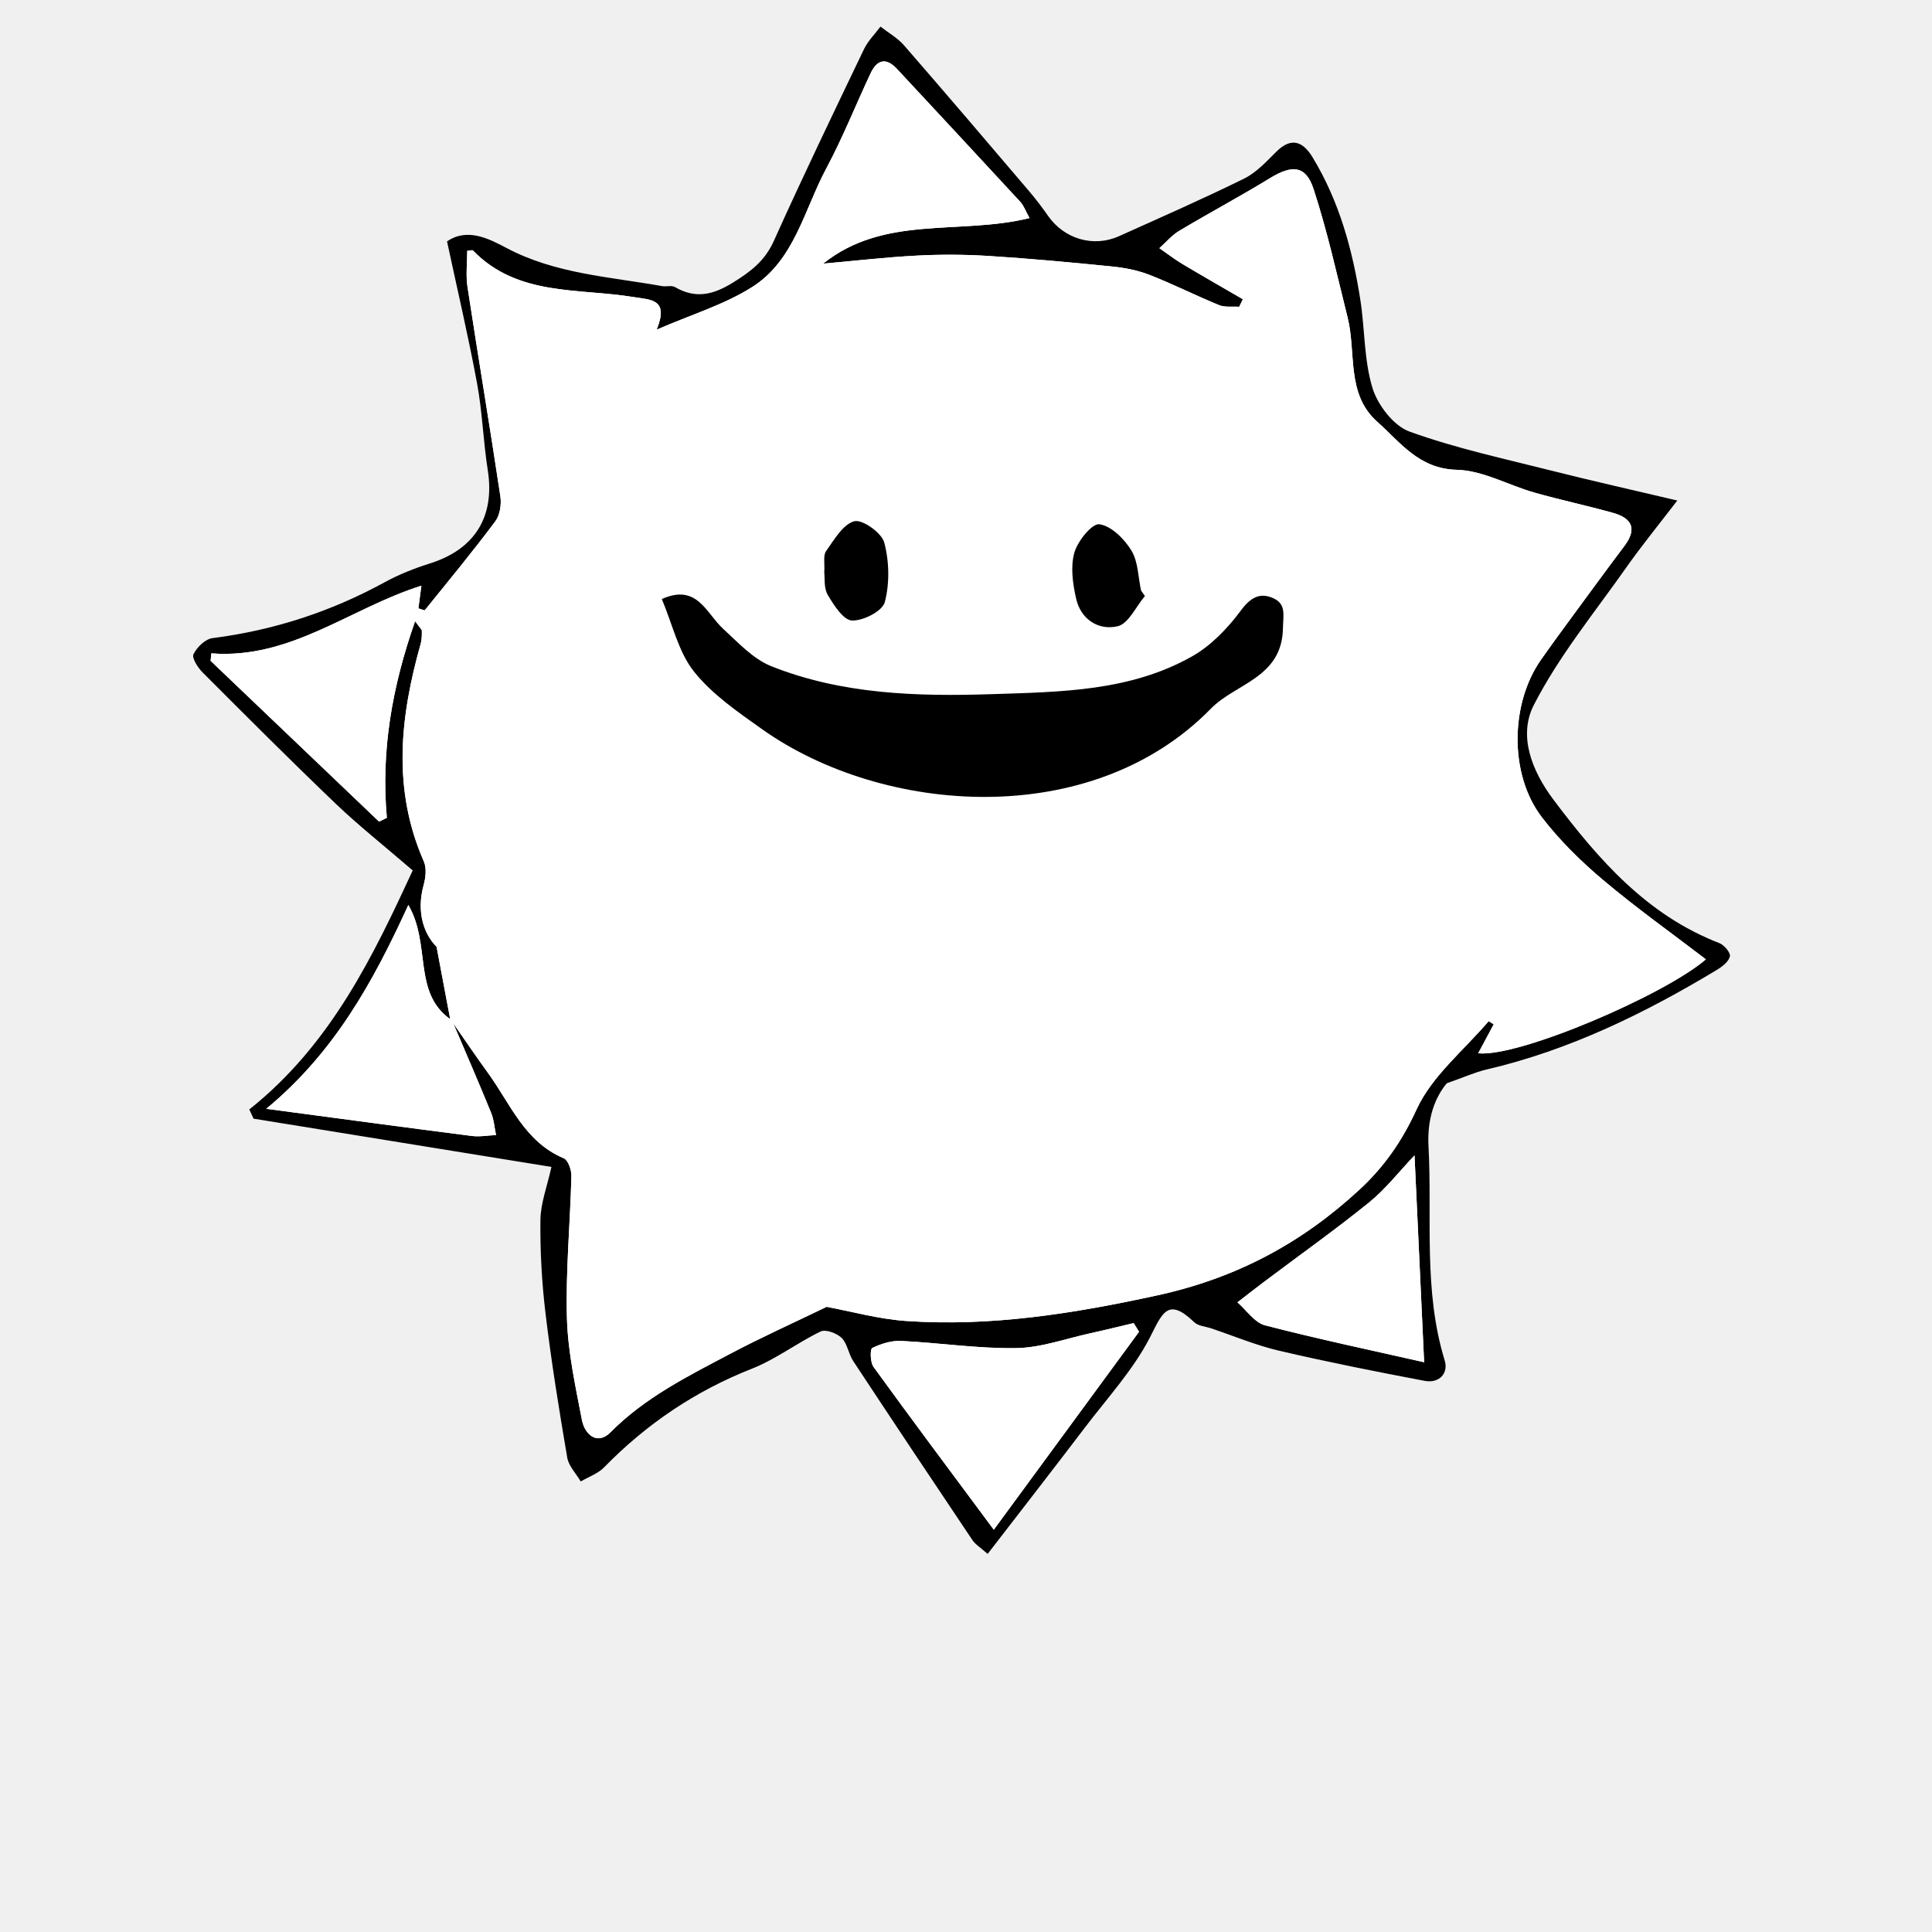
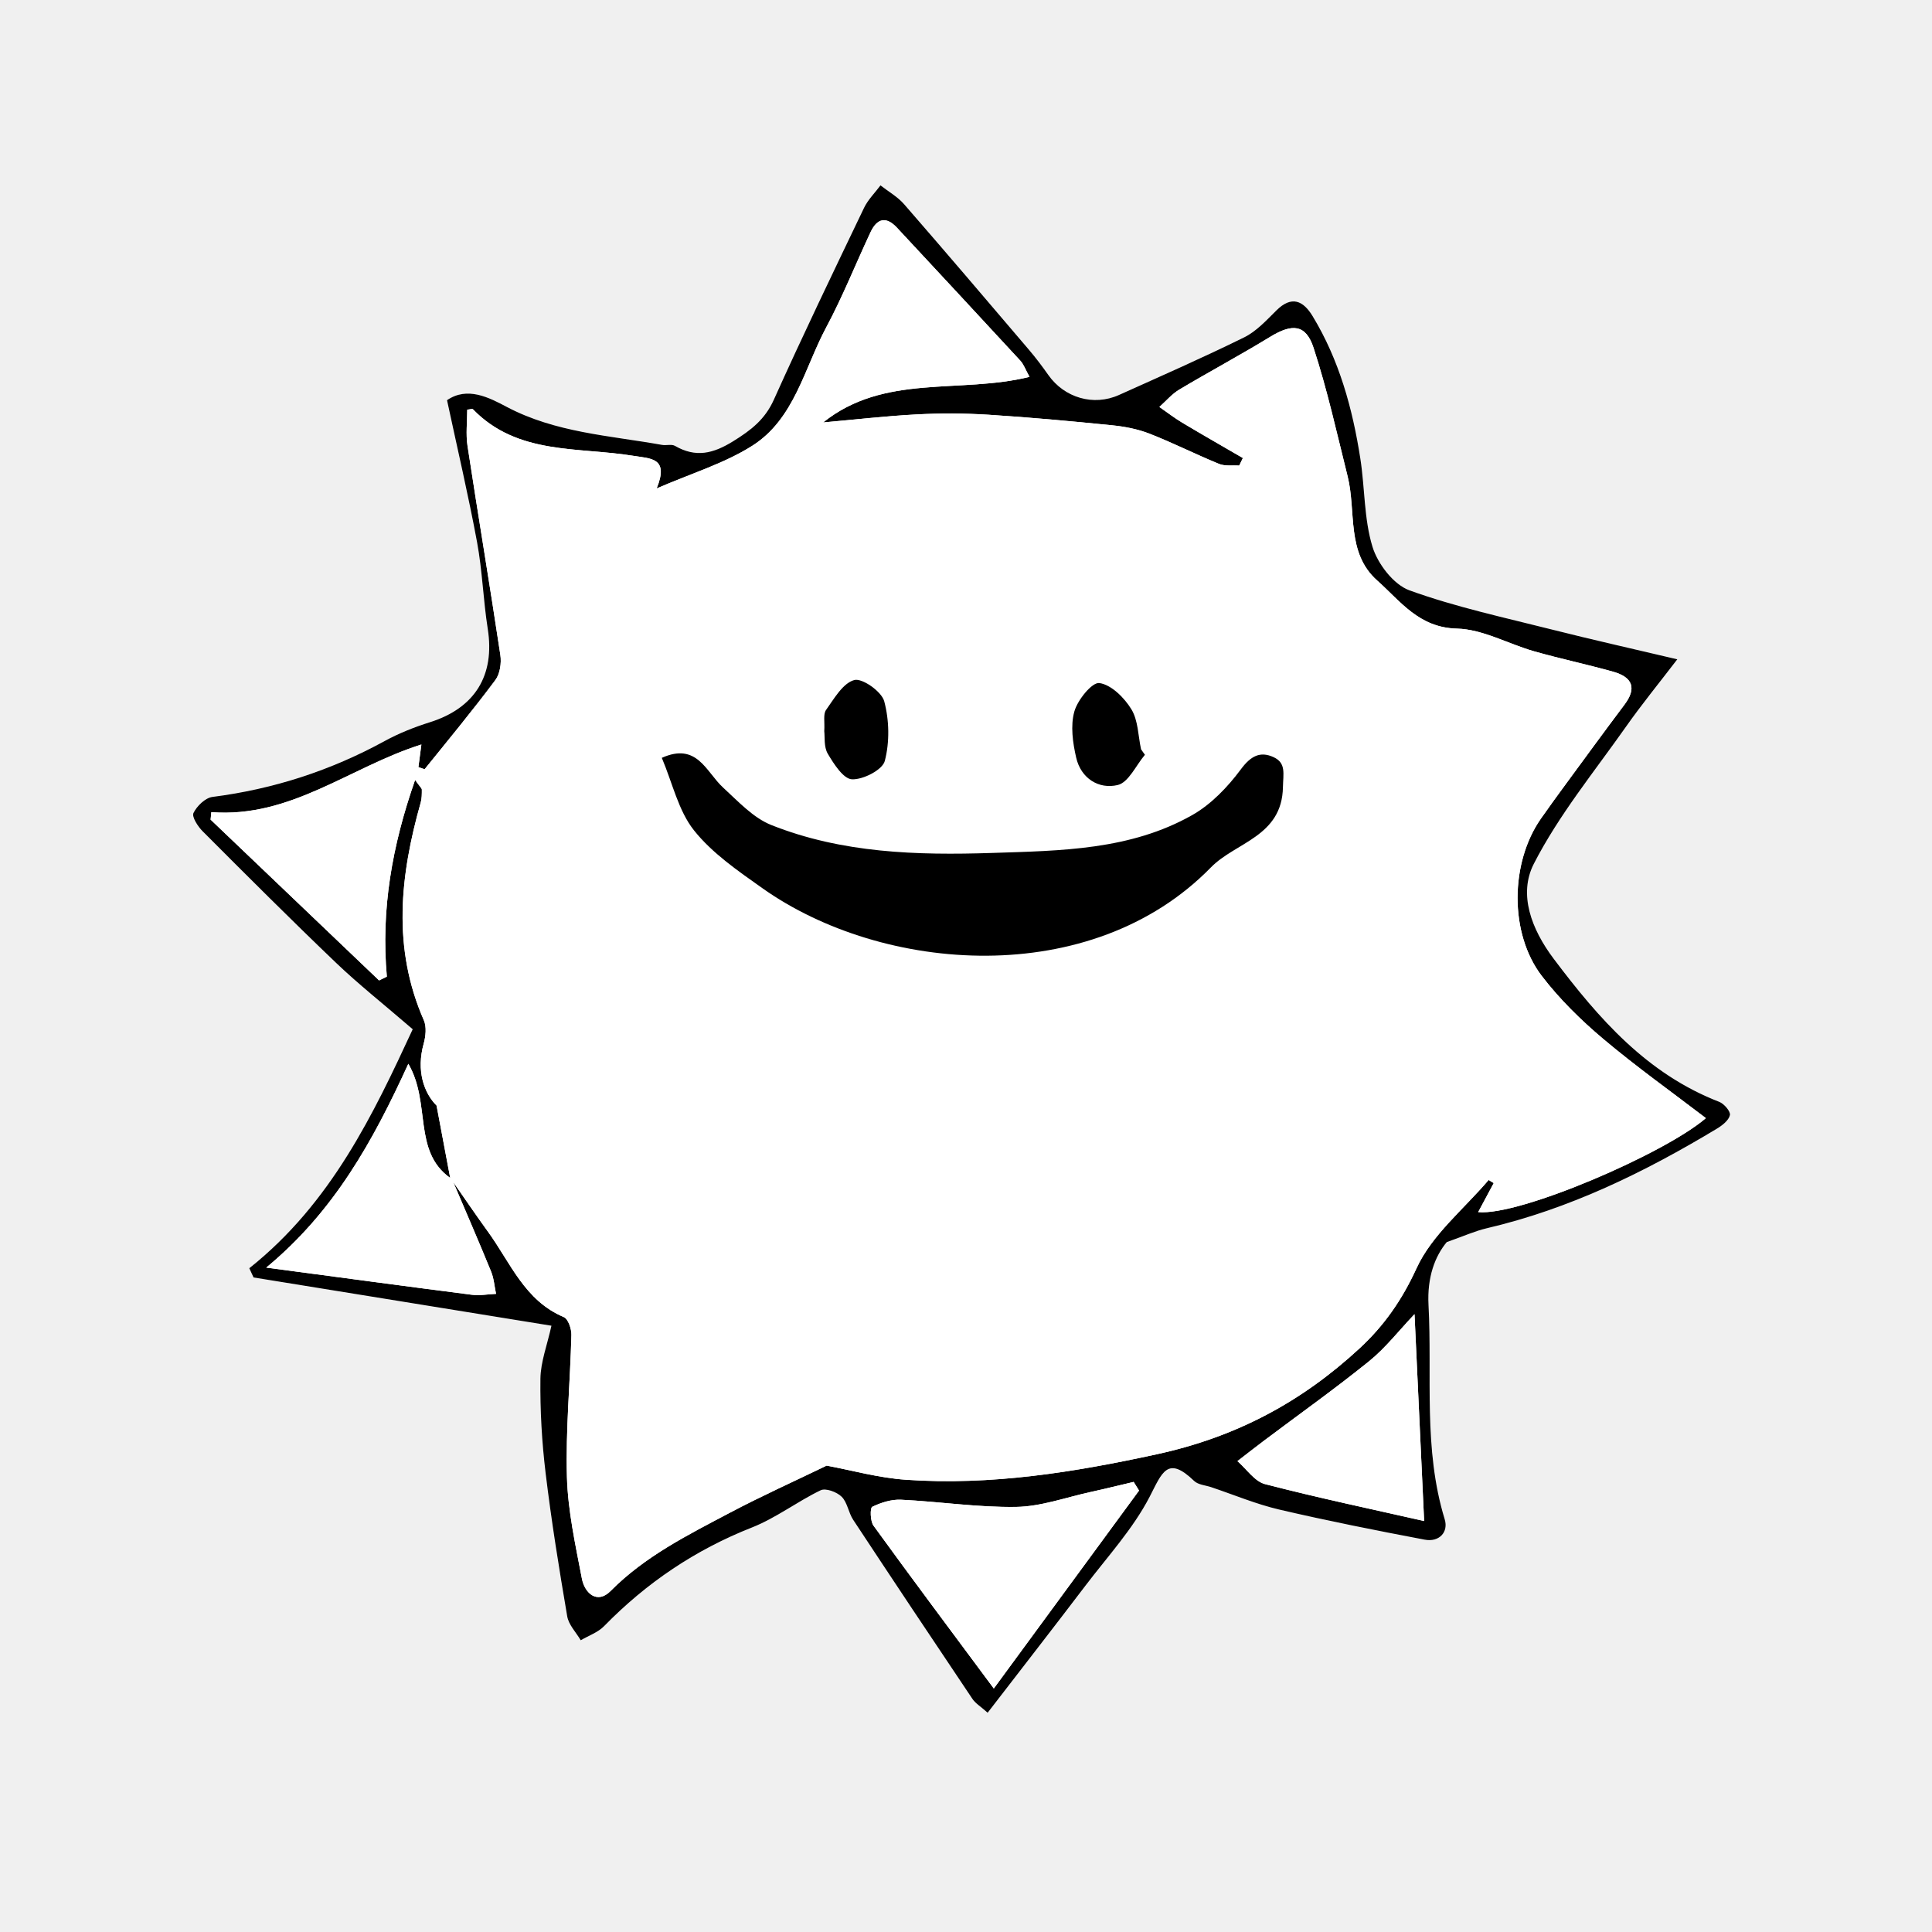
- <svg xmlns="http://www.w3.org/2000/svg" class="line-drawing" width="100%" height="300" preserveAspectRatio="xMidYMid meet" viewBox="-30 0 365 365">
+ <svg xmlns="http://www.w3.org/2000/svg" class="line-drawing" width="100%" height="300" preserveAspectRatio="xMidYMid meet" viewBox="-30 -30 365 365">
  <g>
    <path fill="#FFFFFF" d="M54.453,45.605c1.963,9.165,4.033,17.959,5.677,26.831c1,5.399,1.167,10.948,2.02,16.381   c1.377,8.773-2.416,14.942-10.913,17.622c-2.942,0.928-5.869,2.086-8.571,3.563c-10.194,5.572-20.999,9.082-32.529,10.554   c-1.356,0.174-2.946,1.72-3.583,3.037c-0.349,0.723,0.824,2.545,1.73,3.452c8.331,8.344,16.666,16.687,25.186,24.836   c4.249,4.063,8.883,7.725,14.502,12.566c-7.365,15.883-15.364,32.834-30.873,45.147c0.268,0.582,0.535,1.164,0.803,1.746   c19.152,3.104,38.304,6.206,56.277,9.118c-0.8,3.649-2.044,6.837-2.082,10.037c-0.068,5.932,0.271,11.908,0.982,17.8   c1.092,9.06,2.549,18.078,4.083,27.075c0.273,1.603,1.673,3.014,2.553,4.514c1.487-0.876,3.252-1.479,4.416-2.671   c8.007-8.196,17.224-14.418,27.934-18.64c4.541-1.79,8.549-4.896,12.98-7.028c0.953-0.458,3.06,0.327,3.962,1.22   c1.09,1.078,1.283,3,2.175,4.354c7.455,11.307,14.966,22.575,22.517,33.818c0.594,0.885,1.607,1.486,2.891,2.634   c6.32-8.203,12.439-16.065,18.469-23.995c4.189-5.509,8.988-10.728,12.133-16.791c2.357-4.554,3.346-7.886,8.416-2.997   c0.752,0.726,2.131,0.807,3.223,1.173c4.279,1.437,8.479,3.207,12.854,4.229c9.105,2.126,18.287,3.946,27.477,5.688   c2.701,0.512,4.533-1.394,3.779-3.855c-4.076-13.311-2.346-26.971-3.059-40.492c-0.273-5.216,1.207-9.185,3.447-11.874   c3.281-1.149,5.346-2.096,7.514-2.602c15.66-3.651,29.881-10.604,43.545-18.839c1.006-0.607,2.221-1.562,2.438-2.551   c0.148-0.678-1.094-2.145-2.01-2.498c-13.666-5.291-22.762-15.709-31.275-27.019c-4.234-5.624-6.705-12.214-3.764-17.956   c4.711-9.199,11.416-17.389,17.416-25.909c2.963-4.208,6.229-8.199,9.691-12.726c-8.49-2.007-16.086-3.703-23.629-5.61   c-9.043-2.286-18.221-4.254-26.959-7.413c-3.006-1.087-6.004-4.991-6.994-8.226c-1.619-5.281-1.432-11.092-2.293-16.635   c-1.475-9.486-3.996-18.672-9.035-26.971c-1.768-2.908-3.955-3.908-6.824-1.064c-1.881,1.861-3.777,3.951-6.086,5.089   c-7.785,3.84-15.744,7.331-23.666,10.893c-4.813,2.164-10.32,0.523-13.35-3.789c-1.143-1.628-2.348-3.224-3.637-4.736   c-7.836-9.198-15.668-18.399-23.601-27.516c-1.229-1.411-2.964-2.384-4.464-3.56c-1.05,1.411-2.363,2.695-3.109,4.251   c-5.77,12.04-11.567,24.07-17.04,36.245c-1.68,3.738-4.31,5.752-7.662,7.832c-3.818,2.369-7.085,3.149-11.015,0.887   c-0.639-0.367-1.642-0.042-2.449-0.187c-9.928-1.775-20.096-2.295-29.359-7.191C62.386,45.101,58.294,42.963,54.453,45.605z" />
    <path d="M54.453,45.605c3.841-2.643,7.933-0.504,11.257,1.253c9.263,4.896,19.432,5.416,29.359,7.191   c0.808,0.145,1.811-0.182,2.449,0.187c3.93,2.265,7.197,1.482,11.015-0.887c3.353-2.08,5.982-4.094,7.662-7.832   c5.472-12.175,11.27-24.205,17.04-36.245c0.746-1.556,2.059-2.84,3.109-4.251c1.5,1.176,3.235,2.147,4.464,3.561   c7.932,9.114,15.764,18.315,23.6,27.515c1.291,1.514,2.494,3.109,3.637,4.737c3.029,4.313,8.537,5.952,13.352,3.789   c7.92-3.563,15.879-7.054,23.666-10.894c2.309-1.138,4.203-3.228,6.086-5.089c2.869-2.844,5.057-1.844,6.822,1.065   c5.041,8.298,7.563,17.482,9.035,26.97c0.861,5.543,0.674,11.354,2.293,16.635c0.992,3.233,3.988,7.139,6.994,8.226   c8.738,3.159,17.916,5.128,26.959,7.413c7.543,1.907,15.139,3.604,23.629,5.61c-3.463,4.525-6.729,8.518-9.689,12.726   c-6,8.521-12.705,16.71-17.416,25.909c-2.941,5.742-0.473,12.332,3.764,17.956c8.514,11.31,17.609,21.728,31.275,27.019   c0.914,0.354,2.156,1.821,2.01,2.498c-0.219,0.99-1.434,1.942-2.439,2.551c-13.662,8.235-27.885,15.188-43.543,18.839   c-2.168,0.506-4.232,1.451-7.514,2.603c-2.24,2.688-3.723,6.657-3.449,11.874c0.713,13.521-1.018,27.182,3.059,40.491   c0.754,2.463-1.078,4.367-3.779,3.855c-9.188-1.742-18.369-3.563-27.477-5.688c-4.375-1.021-8.574-2.792-12.854-4.229   c-1.092-0.366-2.469-0.447-3.223-1.173c-5.068-4.889-6.059-1.557-8.416,2.997c-3.143,6.063-7.943,11.282-12.131,16.791   c-6.029,7.93-12.148,15.792-18.469,23.996c-1.283-1.147-2.299-1.749-2.893-2.635c-7.55-11.242-15.061-22.513-22.516-33.818   c-0.892-1.354-1.085-3.274-2.175-4.354c-0.902-0.893-3.009-1.678-3.962-1.22c-4.431,2.133-8.439,5.238-12.98,7.028   c-10.71,4.222-19.926,10.442-27.934,18.64c-1.164,1.191-2.929,1.795-4.416,2.671c-0.879-1.5-2.279-2.911-2.553-4.514   c-1.534-8.997-2.991-18.017-4.083-27.075c-0.711-5.892-1.05-11.868-0.982-17.8c0.037-3.2,1.282-6.387,2.082-10.037   c-17.973-2.912-37.125-6.015-56.277-9.118c-0.268-0.582-0.535-1.164-0.803-1.746c15.509-12.313,23.508-29.266,30.873-45.147   c-5.619-4.843-10.253-8.502-14.502-12.566c-8.52-8.149-16.855-16.492-25.186-24.836c-0.906-0.907-2.079-2.729-1.73-3.452   c0.637-1.317,2.228-2.863,3.583-3.037c11.531-1.472,22.335-4.979,32.529-10.554c2.702-1.479,5.628-2.636,8.571-3.563   c8.497-2.68,12.291-8.849,10.913-17.622c-0.853-5.433-1.02-10.98-2.02-16.381C58.486,63.564,56.416,54.77,54.453,45.605z    M55.052,192.543c-7.13-5.091-3.583-14.146-7.907-21.566c-6.692,14.621-14.001,27.881-26.844,38.503   c13.952,1.856,26.382,3.537,38.824,5.129c1.497,0.191,3.057-0.101,4.587-0.169c-0.3-1.41-0.398-2.902-0.935-4.217   c-2.307-5.651-4.743-11.249-7.132-16.867c2.182,3.125,4.318,6.283,6.557,9.366c4.228,5.824,6.91,12.997,14.302,16.104   c0.832,0.35,1.473,2.229,1.443,3.382c-0.227,8.946-1.096,17.9-0.843,26.827c0.181,6.425,1.609,12.842,2.824,19.196   c0.545,2.852,2.944,4.85,5.401,2.367c6.515-6.578,14.594-10.595,22.564-14.809c5.967-3.154,12.135-5.927,18.274-8.897   c4.617,0.853,9.766,2.311,14.992,2.671c16.063,1.109,31.657-1.391,47.442-4.829c14.982-3.264,27.309-9.881,38.248-19.999   c4.643-4.292,8.021-9.143,10.766-15.133c2.895-6.313,8.945-11.178,13.617-16.675c0.32,0.196,0.643,0.393,0.965,0.588   c-0.947,1.767-1.896,3.532-2.939,5.479c7.783,0.776,35.248-11.044,43.016-17.751c-6.396-4.896-13.131-9.688-19.43-14.998   c-4.203-3.544-8.219-7.491-11.557-11.845c-6.178-8.055-5.994-21.416-0.182-29.734c1.611-2.308,3.273-4.579,4.939-6.849   c3.607-4.91,7.199-9.832,10.861-14.701c2.266-3.015,1.641-5.152-2.172-6.22c-4.934-1.38-9.955-2.439-14.883-3.839   c-4.906-1.393-9.715-4.174-14.615-4.296c-7.197-0.18-10.666-5.191-15.043-9.075c-5.922-5.256-3.938-13.049-5.598-19.687   c-2.029-8.124-3.838-16.332-6.434-24.277c-1.467-4.485-4.053-4.616-8.195-2.084c-5.645,3.452-11.49,6.575-17.174,9.968   c-1.404,0.838-2.514,2.173-3.76,3.279c1.432,0.991,2.811,2.065,4.301,2.958c3.799,2.273,7.645,4.467,11.473,6.691   c-0.232,0.477-0.467,0.951-0.697,1.428c-1.275-0.088-2.682,0.141-3.805-0.318c-4.422-1.808-8.697-3.976-13.145-5.713   c-2.234-0.873-4.693-1.344-7.094-1.585c-7.758-0.781-15.523-1.497-23.305-1.99c-4.508-0.285-9.056-0.303-13.567-0.064   c-5.904,0.312-11.788,0.993-17.68,1.517c11.542-9.258,25.808-5.354,38.983-8.609c-0.775-1.396-1.096-2.36-1.723-3.043   c-7.746-8.401-15.535-16.766-23.316-25.135c-2.071-2.228-3.781-1.738-4.987,0.83c-2.814,5.994-5.264,12.178-8.384,18.004   c-4.164,7.774-5.99,17.31-13.979,22.37c-5.297,3.355-11.539,5.22-18.054,8.054c2.387-5.828-1.11-5.625-4.406-6.164   c-10.431-1.706-21.86-0.104-30.288-8.78c-0.144-0.148-0.619,0.024-1.089,0.06c0,2.277-0.292,4.598,0.048,6.822   c2.013,13.188,4.228,26.347,6.21,39.54c0.229,1.521-0.072,3.556-0.953,4.734c-4.273,5.719-8.825,11.229-13.313,16.783   c-0.078,0.097-0.586-0.155-1.221-0.341c0.184-1.396,0.373-2.818,0.565-4.278c-13.483,4.247-24.675,13.943-39.68,12.78   c-0.046,0.47-0.093,0.939-0.14,1.41c10.609,10.127,21.219,20.253,31.828,30.38c0.488-0.238,0.977-0.477,1.465-0.716   c-1.116-12.62,0.953-24.644,5.339-37.156c0.937,1.316,1.273,1.572,1.274,1.829c0.001,0.815,0.005,1.67-0.215,2.445   c-3.903,13.771-5.404,27.475,0.596,41.131c0.546,1.244,0.35,3.037-0.036,4.428c-1.422,5.121,0.061,9.297,2.437,11.682   C53.522,184.403,54.287,188.472,55.052,192.543z M185.195,251.6c-0.34-0.544-0.68-1.089-1.021-1.633   c-2.732,0.644-5.457,1.323-8.199,1.923c-4.654,1.019-9.307,2.729-13.98,2.802c-7.242,0.115-14.496-1.007-21.756-1.357   c-1.82-0.088-3.797,0.532-5.452,1.34c-0.429,0.21-0.385,2.697,0.241,3.561c7.191,9.923,14.537,19.732,22.725,30.763   C167.328,275.948,176.261,263.774,185.195,251.6z M237.236,218.281c-2.949,3.099-5.469,6.369-8.59,8.895   c-6.42,5.191-13.164,9.979-19.768,14.944c-1.715,1.287-3.398,2.613-5.096,3.923c1.729,1.495,3.236,3.831,5.221,4.345   c10.102,2.617,20.324,4.764,30.049,6.971C238.429,243.948,237.845,231.391,237.236,218.281z" />
    <path fill="#FFFFFF" d="M55.052,192.543c-0.765-4.07-1.529-8.141-2.57-13.678c-2.376-2.385-3.859-6.561-2.437-11.682   c0.386-1.391,0.582-3.184,0.036-4.428c-6-13.656-4.499-27.36-0.596-41.131c0.22-0.775,0.217-1.63,0.215-2.445   c0-0.257-0.337-0.513-1.274-1.829c-4.386,12.514-6.456,24.536-5.339,37.156c-0.488,0.239-0.977,0.478-1.465,0.716   c-10.609-10.127-21.219-20.253-31.828-30.38c0.046-0.471,0.093-0.94,0.14-1.41c15.005,1.163,26.197-8.533,39.68-12.78   c-0.193,1.46-0.381,2.884-0.565,4.278c0.634,0.186,1.143,0.438,1.221,0.341c4.487-5.556,9.039-11.065,13.313-16.783   c0.881-1.18,1.182-3.215,0.953-4.734c-1.983-13.193-4.197-26.353-6.21-39.54c-0.34-2.226-0.048-4.545-0.048-6.822   c0.47-0.034,0.945-0.208,1.089-0.06c8.427,8.678,19.856,7.074,30.288,8.78c3.296,0.539,6.793,0.336,4.406,6.164   c6.515-2.834,12.757-4.697,18.054-8.054c7.989-5.063,9.815-14.596,13.979-22.37c3.121-5.826,5.57-12.01,8.384-18.004   c1.206-2.568,2.916-3.058,4.987-0.83c7.782,8.369,15.57,16.732,23.316,25.135c0.627,0.683,0.947,1.646,1.723,3.043   c-13.176,3.256-27.441-0.647-38.983,8.609c5.893-0.522,11.776-1.205,17.68-1.517c4.511-0.237,9.059-0.221,13.567,0.064   c7.779,0.493,15.549,1.209,23.305,1.99c2.398,0.241,4.857,0.712,7.094,1.585c4.447,1.737,8.725,3.905,13.145,5.713   c1.123,0.459,2.527,0.23,3.805,0.318c0.23-0.477,0.465-0.951,0.697-1.428c-3.826-2.226-7.674-4.418-11.473-6.691   c-1.49-0.893-2.869-1.967-4.301-2.958c1.246-1.106,2.354-2.441,3.76-3.279c5.684-3.393,11.529-6.516,17.174-9.968   c4.143-2.532,6.73-2.401,8.195,2.084c2.596,7.945,4.402,16.153,6.434,24.277c1.66,6.638-0.324,14.431,5.598,19.687   c4.377,3.884,7.846,8.896,15.043,9.075c4.9,0.122,9.709,2.903,14.615,4.296c4.928,1.398,9.949,2.459,14.883,3.839   c3.813,1.066,4.438,3.205,2.172,6.22c-3.662,4.869-7.254,9.791-10.861,14.701c-1.666,2.27-3.328,4.541-4.939,6.849   c-5.814,8.318-5.996,21.681,0.182,29.734c3.338,4.354,7.355,8.301,11.557,11.845c6.301,5.31,13.033,10.103,19.43,14.998   c-7.768,6.707-35.23,18.527-43.016,17.751c1.045-1.945,1.992-3.713,2.939-5.479c-0.322-0.196-0.645-0.392-0.965-0.588   c-4.672,5.497-10.725,10.362-13.617,16.675c-2.744,5.99-6.123,10.841-10.764,15.133c-10.941,10.118-23.268,16.735-38.25,19.999   c-15.785,3.438-31.377,5.938-47.442,4.829c-5.226-0.36-10.375-1.818-14.992-2.671c-6.139,2.972-12.308,5.743-18.274,8.897   c-7.97,4.214-16.049,8.229-22.564,14.809c-2.458,2.481-4.856,0.483-5.401-2.367c-1.215-6.354-2.643-12.771-2.824-19.196   c-0.252-8.927,0.616-17.881,0.843-26.827c0.029-1.151-0.612-3.032-1.443-3.382c-7.392-3.105-10.075-10.278-14.302-16.104   c-2.239-3.083-4.375-6.241-6.555-9.362C55.451,193.089,55.251,192.816,55.052,192.543z M95.032,113.174   c2.029,4.799,3.126,9.981,6.075,13.691c3.437,4.323,8.291,7.645,12.882,10.902c22.771,16.166,62.202,19.231,84.786-3.901   c4.654-4.768,13.43-5.804,13.604-15.152c0.049-2.563,0.631-4.565-1.771-5.674c-2.529-1.165-4.313-0.217-6.172,2.291   c-2.48,3.346-5.615,6.629-9.195,8.655c-11.701,6.626-24.807,6.729-37.814,7.153c-14.205,0.464-28.321,0.044-41.695-5.269   c-3.441-1.366-6.275-4.478-9.119-7.082C103.384,115.835,101.719,110.18,95.032,113.174z M125.722,108.142   c0.135,1.05-0.106,2.949,0.663,4.252c1.146,1.94,2.949,4.764,4.574,4.834c2.113,0.09,5.756-1.775,6.199-3.465   c0.931-3.553,0.848-7.712-0.107-11.275c-0.493-1.838-4.156-4.422-5.66-4.011c-2.152,0.588-3.794,3.499-5.33,5.65   C125.489,104.927,125.833,106.381,125.722,108.142z M186.302,112.6c-0.242-0.344-0.484-0.688-0.729-1.031   c-0.557-2.557-0.539-5.465-1.83-7.573c-1.336-2.185-3.795-4.636-6.045-4.95c-1.373-0.193-4.121,3.188-4.732,5.39   c-0.746,2.68-0.297,5.896,0.354,8.714c0.906,3.93,4.279,6.005,7.838,5.162C183.208,117.823,184.609,114.594,186.302,112.6z" />
    <path fill="#FFFFFF" d="M185.195,251.6c-8.934,12.174-17.867,24.349-27.443,37.396c-8.188-11.029-15.532-20.84-22.725-30.763   c-0.625-0.862-0.67-3.351-0.241-3.561c1.654-0.808,3.632-1.428,5.452-1.34c7.26,0.352,14.514,1.474,21.756,1.357   c4.674-0.073,9.326-1.784,13.98-2.802c2.742-0.6,5.467-1.279,8.199-1.923C184.515,250.511,184.855,251.056,185.195,251.6z" />
    <path fill="#FFFFFF" d="M55.052,192.543c0.2,0.272,0.399,0.546,0.596,0.815c2.387,5.614,4.823,11.213,7.13,16.863   c0.537,1.313,0.635,2.807,0.935,4.217c-1.531,0.068-3.09,0.36-4.587,0.169c-12.442-1.592-24.872-3.271-38.824-5.129   c12.843-10.622,20.151-23.882,26.844-38.503C51.468,178.397,47.922,187.452,55.052,192.543z" />
    <path fill="#FFFFFF" d="M237.236,218.281c0.609,13.109,1.193,25.667,1.816,39.076c-9.725-2.207-19.947-4.354-30.049-6.971   c-1.982-0.514-3.492-2.85-5.221-4.345c1.695-1.31,3.381-2.636,5.096-3.923c6.604-4.965,13.348-9.753,19.768-14.944   C231.769,224.651,234.287,221.38,237.236,218.281z" />
    <path d="M95.032,113.174c6.687-2.993,8.352,2.661,11.579,5.617c2.843,2.604,5.677,5.715,9.119,7.081   c13.374,5.313,27.49,5.731,41.695,5.269c13.01-0.426,26.113-0.527,37.814-7.153c3.58-2.026,6.715-5.311,9.195-8.654   c1.859-2.509,3.643-3.457,6.172-2.291c2.402,1.106,1.82,3.109,1.771,5.673c-0.174,9.35-8.949,10.386-13.604,15.152   c-22.584,23.134-62.014,20.067-84.786,3.901c-4.591-3.259-9.445-6.579-12.882-10.902C98.158,123.155,97.061,117.972,95.032,113.174   z" />
    <path d="M125.722,108.142c0.112-1.762-0.232-3.215,0.339-4.015c1.535-2.151,3.177-5.063,5.33-5.65   c1.504-0.411,5.167,2.173,5.66,4.011c0.956,3.563,1.038,7.724,0.107,11.275c-0.443,1.688-4.086,3.555-6.199,3.465   c-1.625-0.07-3.428-2.894-4.574-4.834C125.615,111.092,125.857,109.192,125.722,108.142z" />
    <path d="M186.302,112.6c-1.691,1.994-3.094,5.224-5.145,5.71c-3.559,0.843-6.932-1.232-7.838-5.162   c-0.65-2.818-1.102-6.034-0.354-8.714c0.611-2.2,3.359-5.583,4.732-5.39c2.25,0.314,4.709,2.767,6.045,4.95   c1.291,2.108,1.273,5.018,1.83,7.573C185.816,111.912,186.06,112.257,186.302,112.6z" />
  </g>
</svg>
